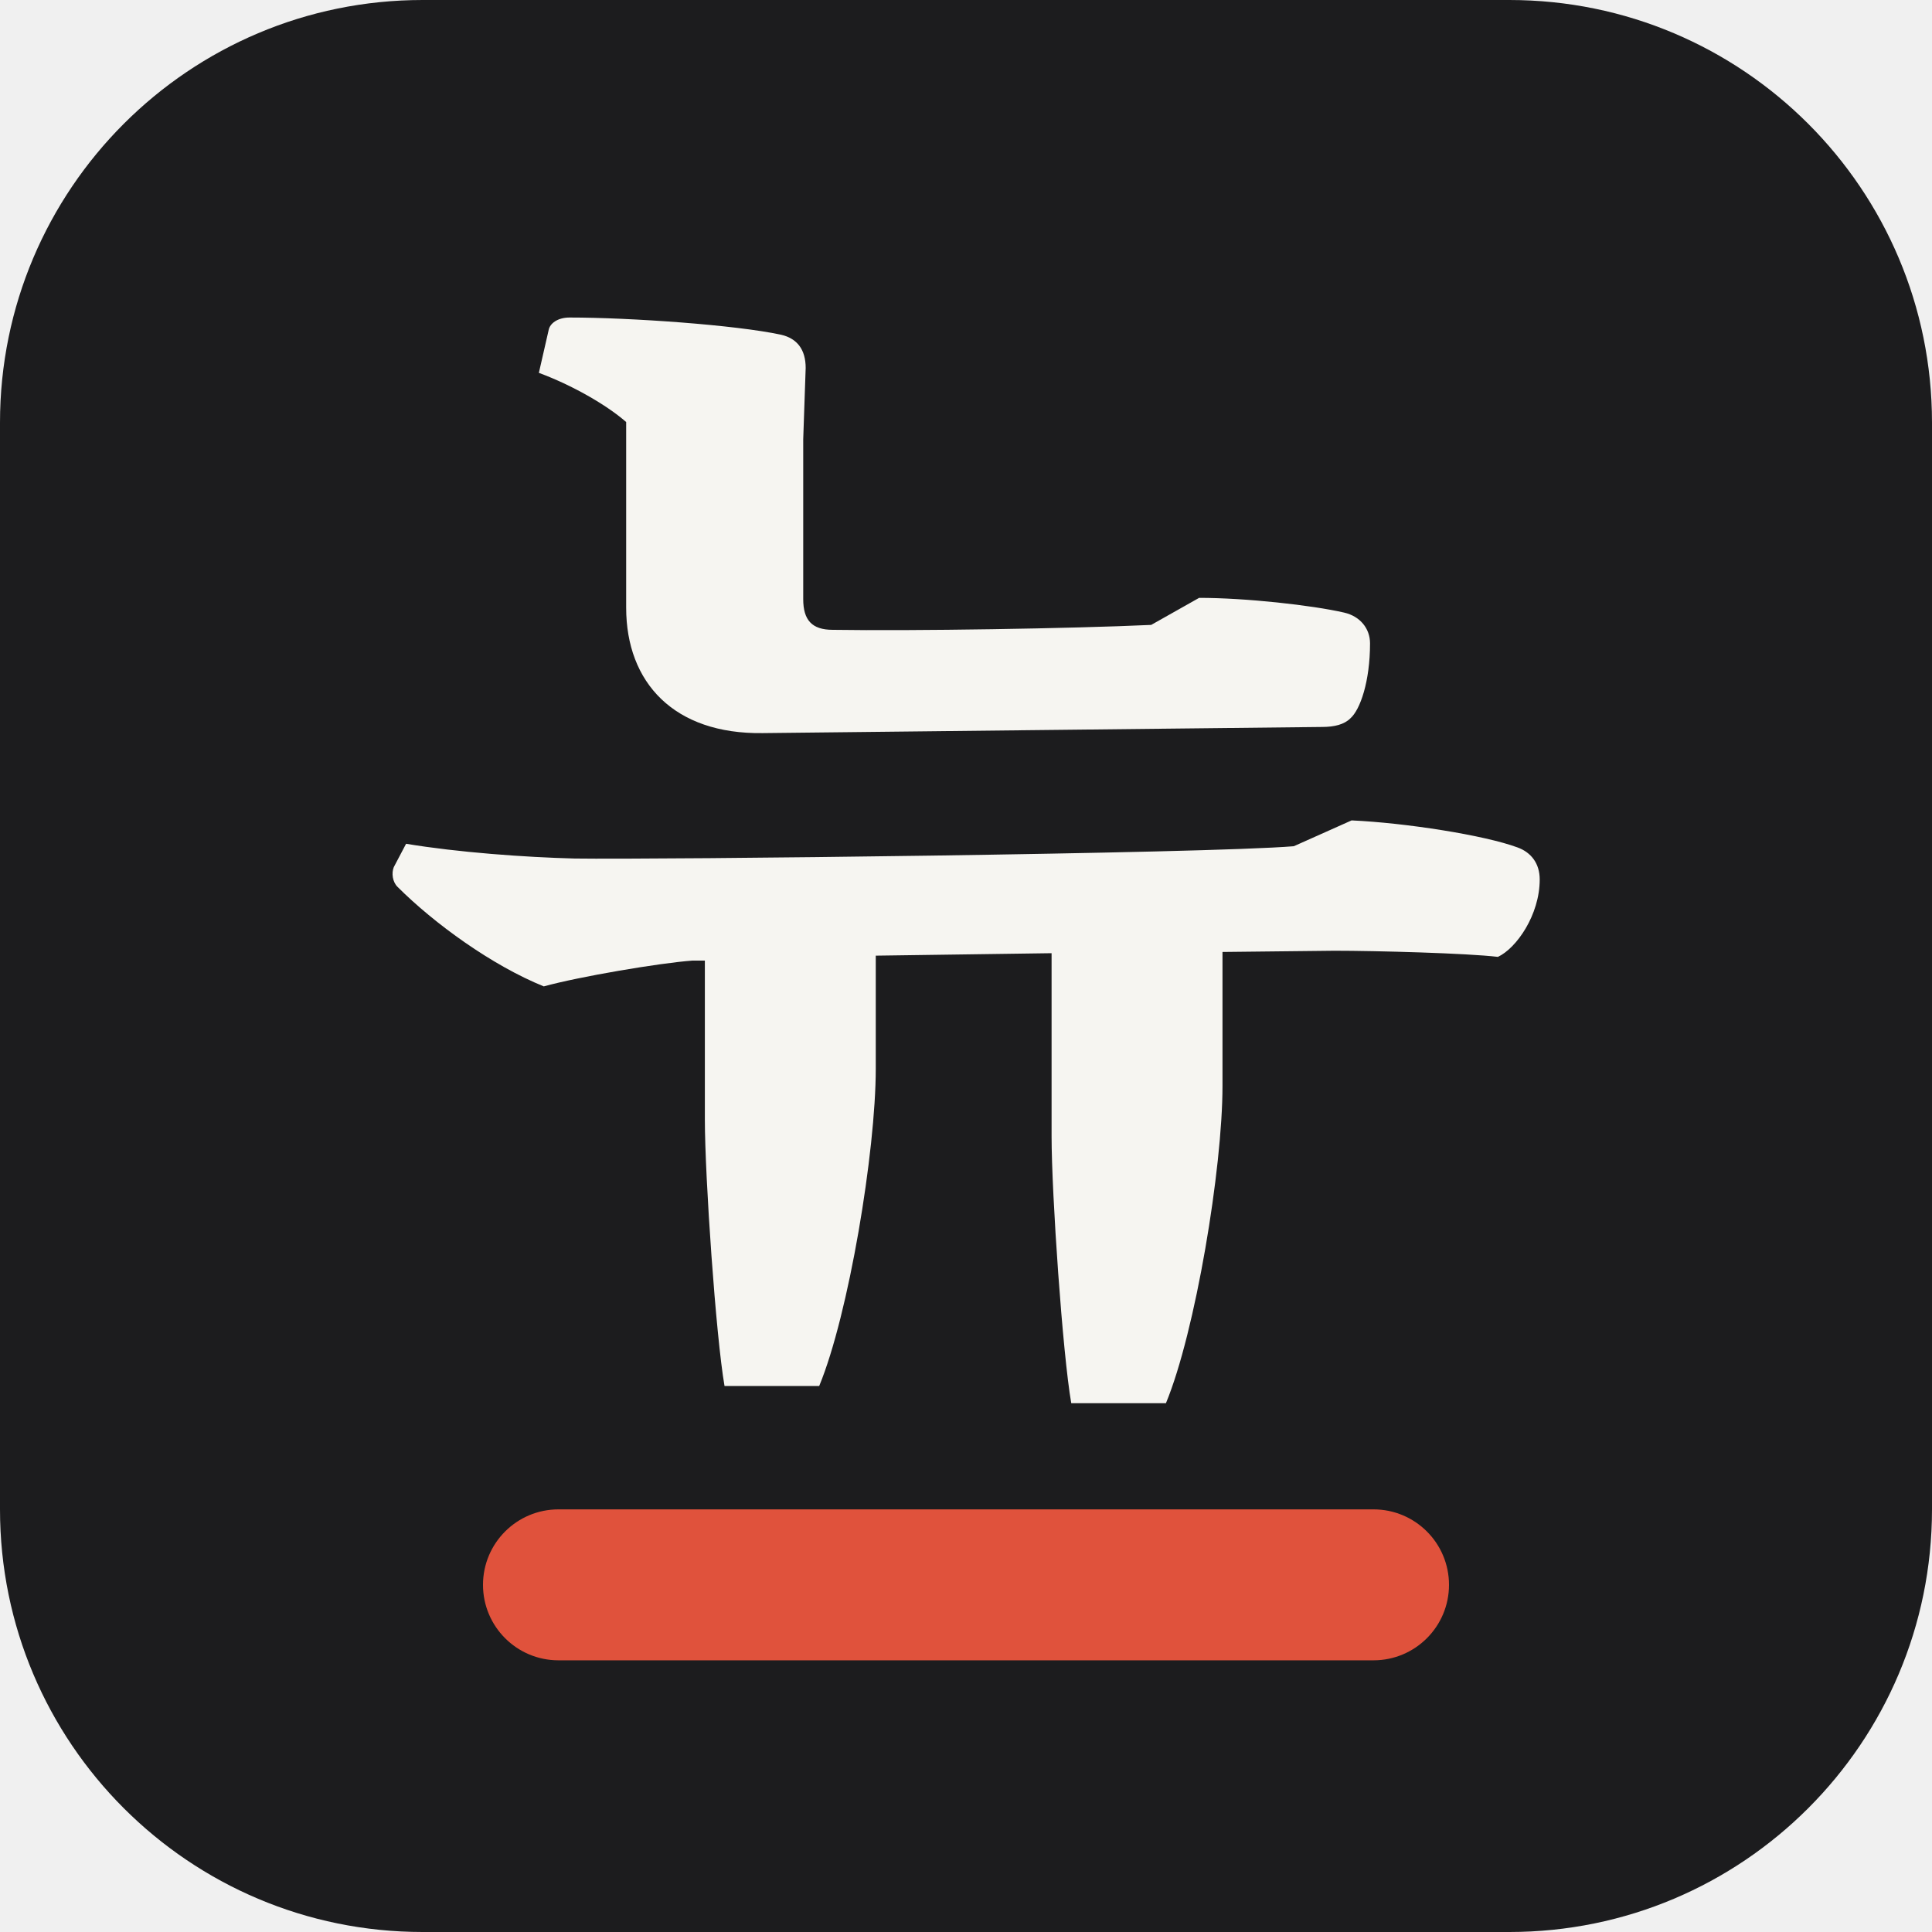
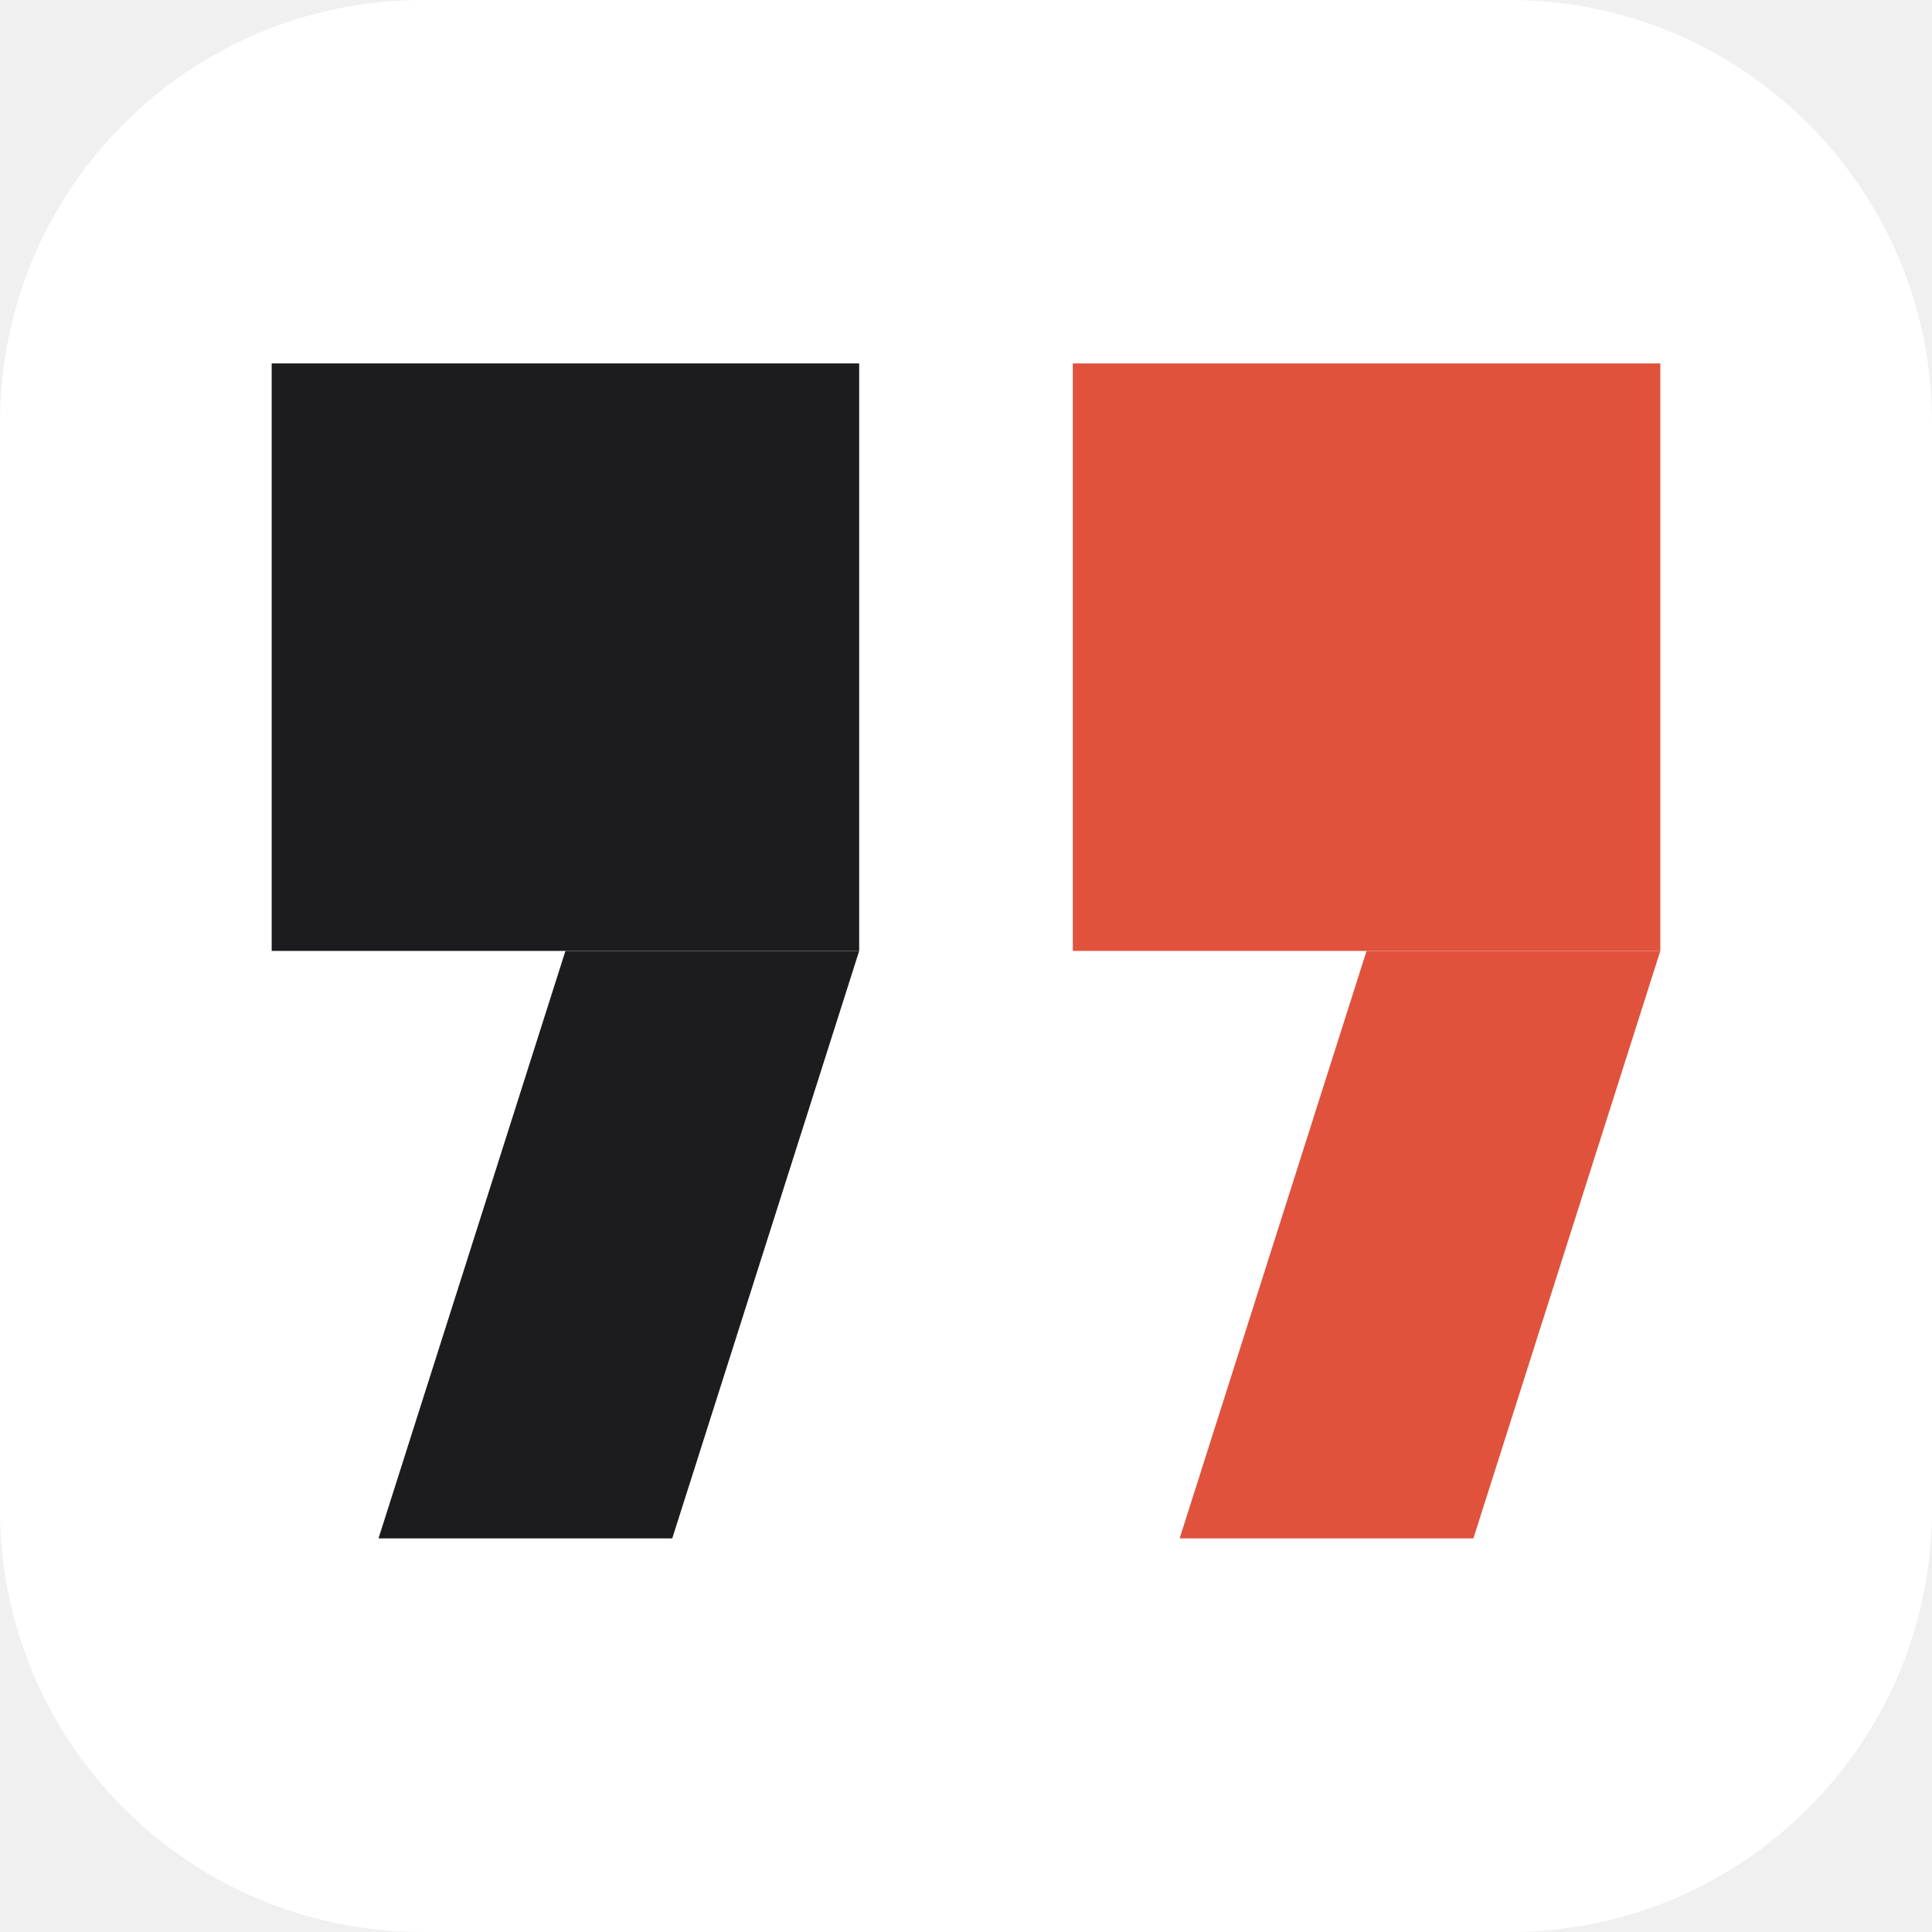
<svg xmlns="http://www.w3.org/2000/svg" viewBox="0 0 64 64">
-   <rect width="64" height="64" rx="14" fill="#1c1c1e" />
-   <path transform="translate(12.23 42.41) scale(0.04073 -0.04073)" fill="#f6f5f1" d="M366 -86C390 -28 412 105 412 172V264L555 266V117C555 70 564 -60 571 -100H648C672 -42 694 91 694 158V267L785 268C819 268 893 266 918 263C933 270 952 297 952 326C952 339 945 348 934 352C907 362 843 372 799 374L752 353C680 347 235 342 167 343C127 344 72 348 30 355L20 336C18 331 19 324 23 320C53 290 100 256 142 239C171 247 236 258 263 260H273V131C273 84 282 -46 289 -86ZM377 529C360 529 353 537 353 554V684L355 742C355 757 348 766 335 769C298 777 212 783 163 783C153 783 147 778 146 773L138 738C165 728 193 712 209 698V547C209 486 248 444 320 445L775 450C785 450 793 452 798 457C806 464 814 487 814 518C814 530 806 540 793 543C767 549 713 555 675 555L636 533C571 530 442 528 377 529Z" />
-   <rect x="16" y="50" width="32" height="5" rx="2.5" fill="#e0523c" />
+   <rect width="64" height="64" rx="14" fill="#ffffff" />
+   <svg x="9" y="12" width="46" height="39" viewBox="0 0 104 88">
+     <rect x="0" y="0" width="44" height="44" fill="#1c1c1e" />
+     <polygon points="22,44 44,44 30,88 8,88" fill="#1c1c1e" />
+     <rect x="60" y="0" width="44" height="44" fill="#e0523c" />
+     <polygon points="82,44 104,44 90,88 68,88" fill="#e0523c" />
+   </svg>
</svg>
